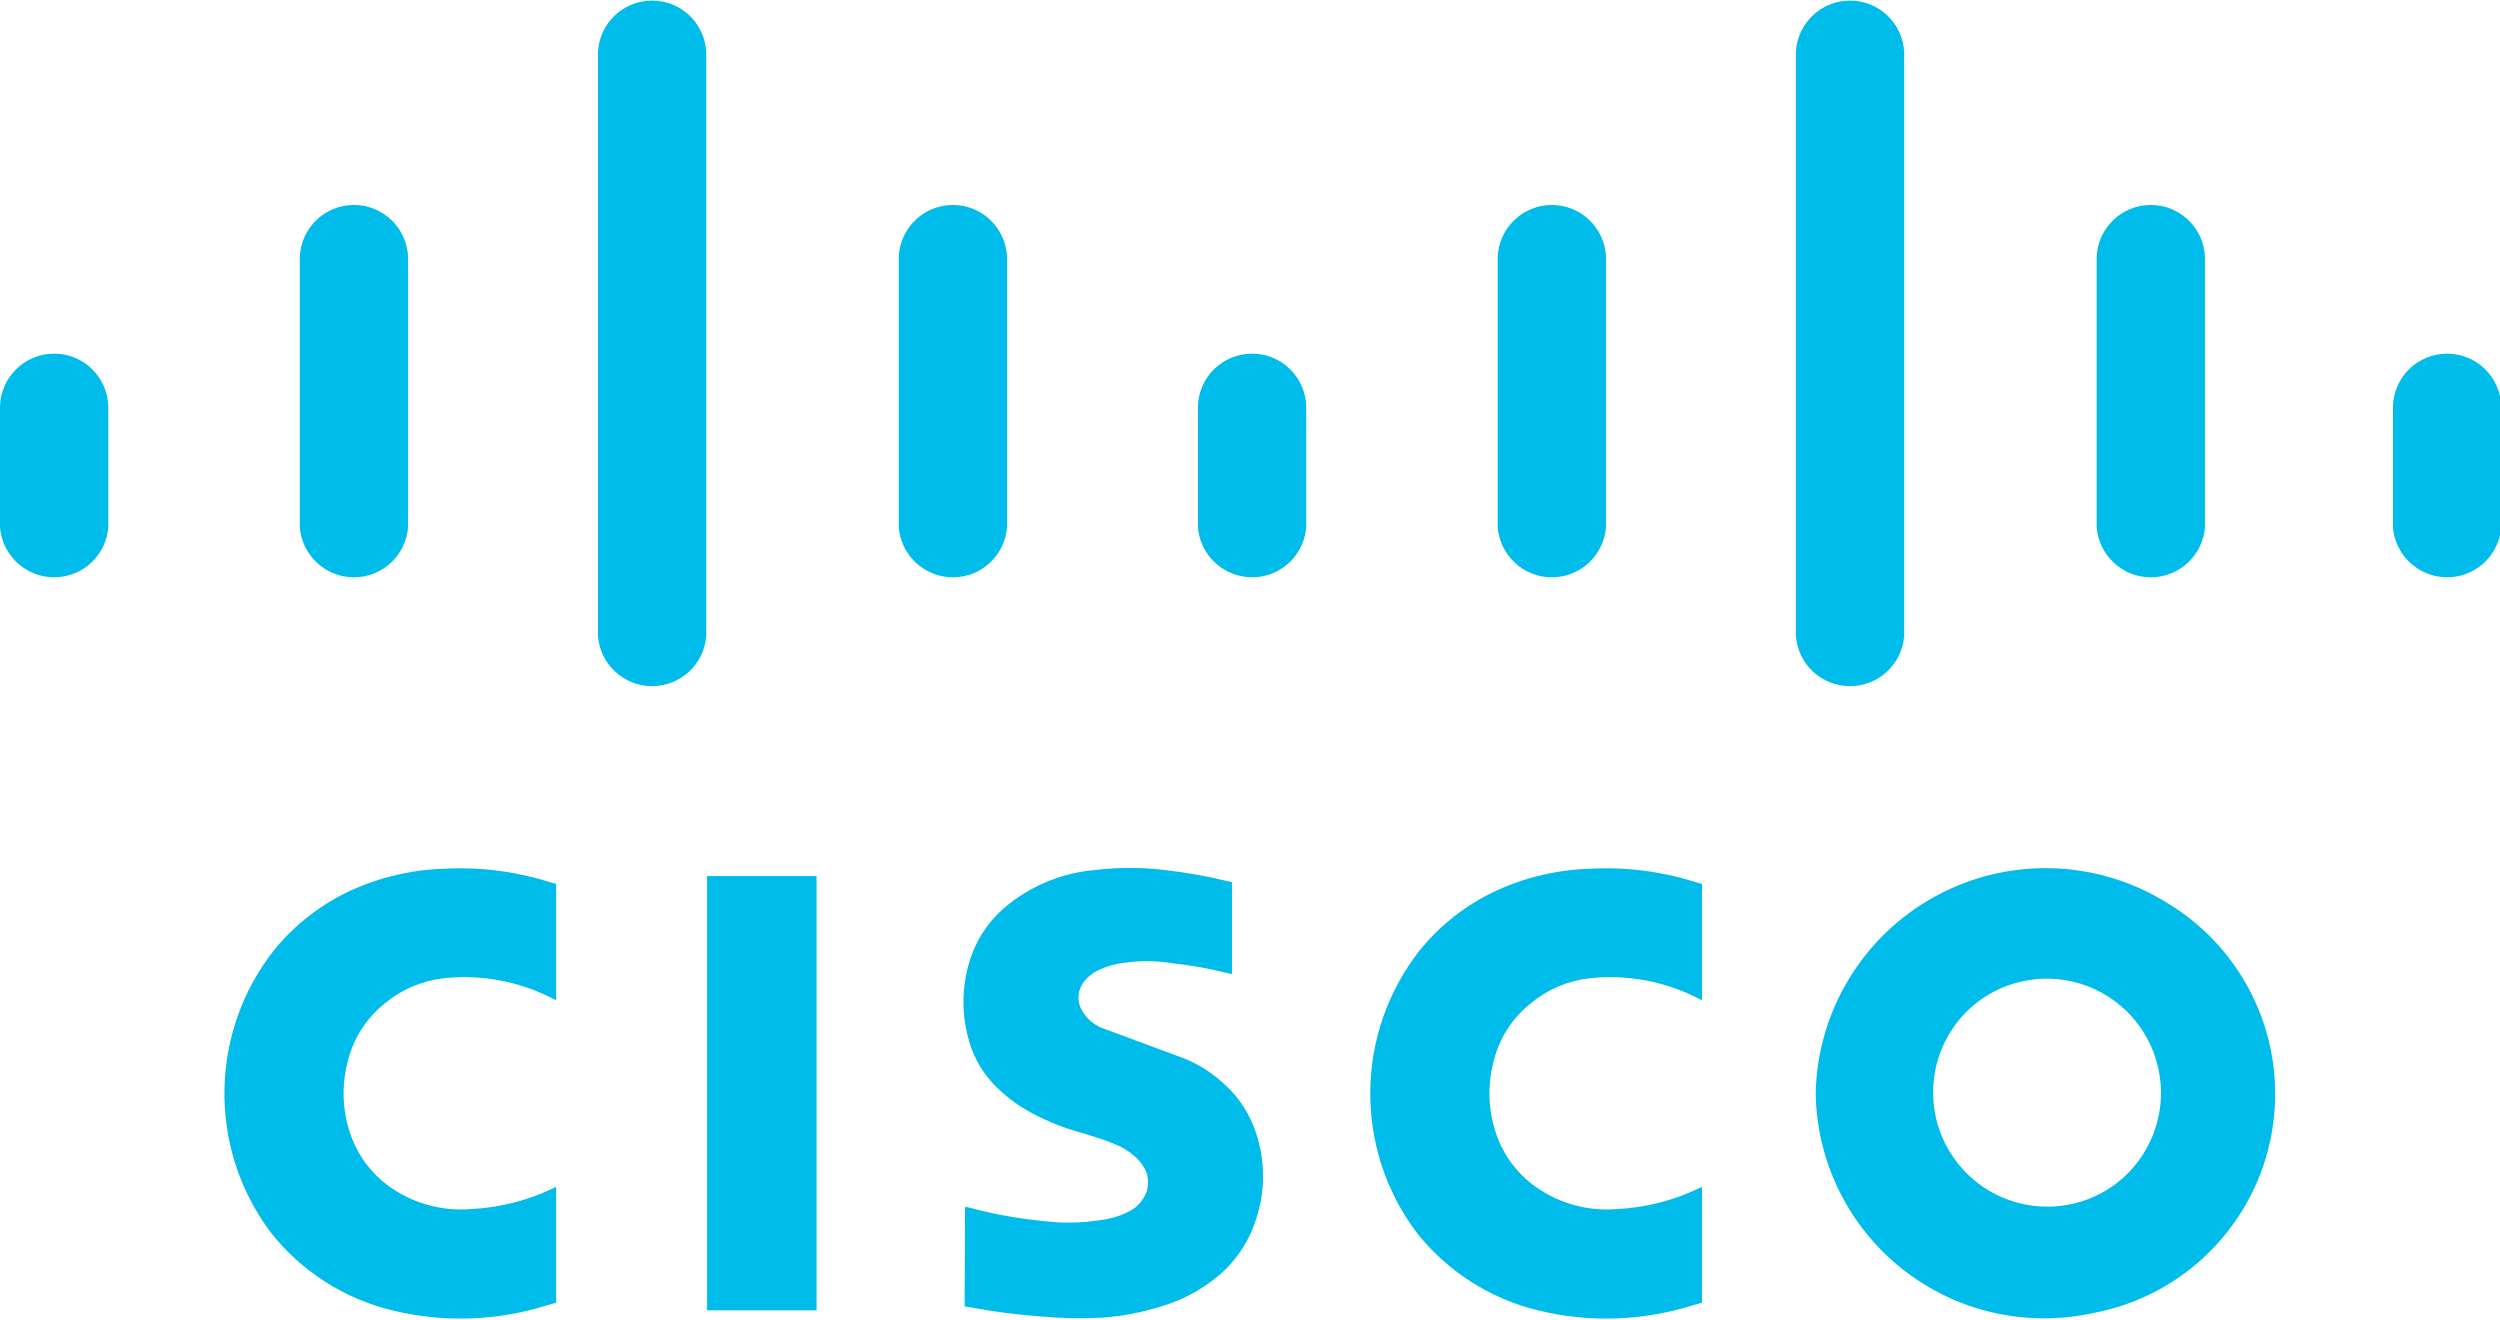
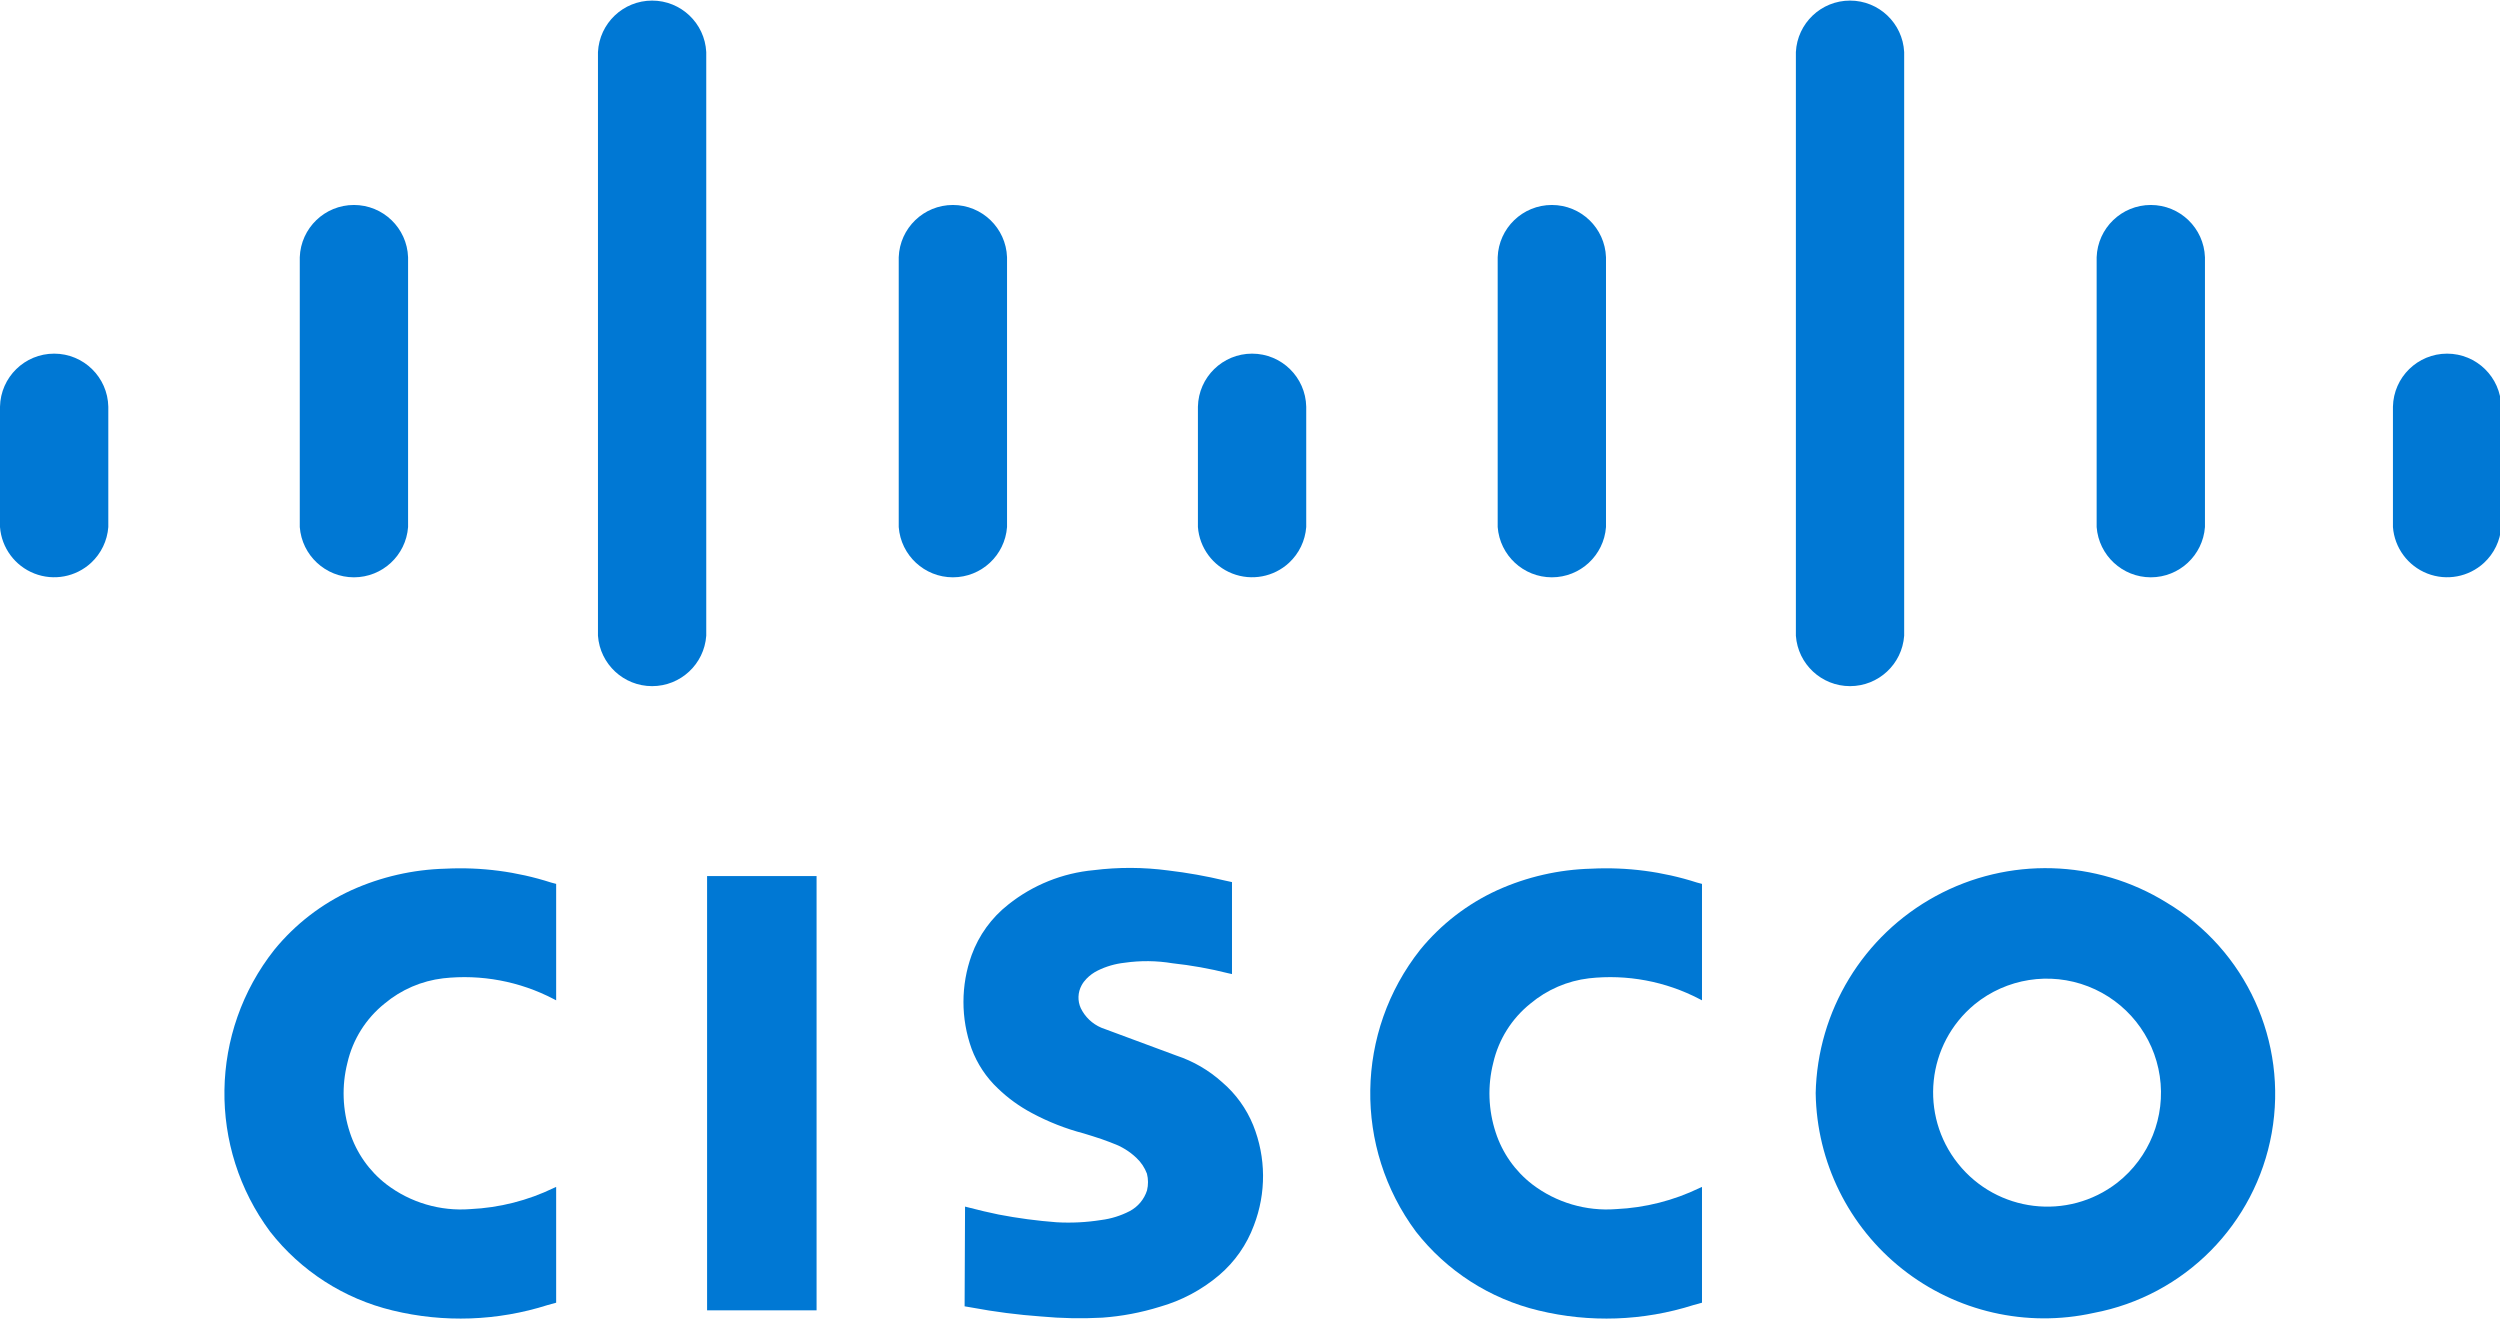
<svg xmlns="http://www.w3.org/2000/svg" width="108" height="57" viewBox="0 0 108 57" role="img">
  <defs>
    <path d="M0 22.769a2.348 2.348 0 0 0 3.935 1.545c.434-.403.7-.955.744-1.545v-5.2a2.34 2.34 0 0 0-4.679 0v5.2" id="bar_short" class="bar" />
    <path d="M12.95 22.769a2.349 2.349 0 0 0 2.34 2.171 2.346 2.346 0 0 0 2.339-2.171V11.112a2.341 2.341 0 0 0-4.679 0V22.77" id="bar_tall" class="bar" />
    <path d="M25.832 27.464a2.345 2.345 0 0 0 4.678 0V2.249a2.342 2.342 0 0 0-4.678 0v25.215" id="bar_grande" class="bar" />
    <path d="M24.026 56.277v-5.002l-.098.043a9.253 9.253 0 0 1-3.605.915 5.303 5.303 0 0 1-3.63-1.07 4.644 4.644 0 0 1-1.58-2.244 5.395 5.395 0 0 1-.106-3 4.6 4.6 0 0 1 1.609-2.566 4.823 4.823 0 0 1 2.528-1.09 8.332 8.332 0 0 1 4.774.895l.108.056v-5.03l-.228-.061a12.78 12.78 0 0 0-4.552-.596 10.534 10.534 0 0 0-4.065.93 9.29 9.29 0 0 0-3.329 2.572 10.014 10.014 0 0 0-.182 12.18 9.546 9.546 0 0 0 5.292 3.403c2.211.538 4.528.456 6.697-.234l.367-.101" id="cisco_c" />
  </defs>
-   <g fill="#00bceb" fill-rule="evenodd">
+   <g fill="#0078D4" fill-rule="evenodd">
    <use href="#cisco_c" />
    <use href="#cisco_c" x="49.5" />
    <path d="M41.69 52.125l-.019 4.308.315.054c.989.185 1.987.313 2.99.385a18.1 18.1 0 0 0 2.642.051c.842-.06 1.675-.218 2.48-.468a6.862 6.862 0 0 0 2.573-1.371 5.19 5.19 0 0 0 1.498-2.148 5.912 5.912 0 0 0-.03-4.324 4.852 4.852 0 0 0-1.343-1.862 5.568 5.568 0 0 0-1.97-1.147l-3.25-1.206a1.742 1.742 0 0 1-.887-.845 1.107 1.107 0 0 1 .036-.986 1.29 1.29 0 0 1 .217-.291 1.75 1.75 0 0 1 .48-.347c.363-.18.755-.293 1.158-.337a6.76 6.76 0 0 1 2.072.022c.81.088 1.613.231 2.402.43l.168.037v-3.974l-.31-.067a21.14 21.14 0 0 0-2.444-.435 12.545 12.545 0 0 0-3.213-.014 6.945 6.945 0 0 0-3.699 1.488 4.908 4.908 0 0 0-1.58 2.178 5.984 5.984 0 0 0-.003 4.05c.242.65.63 1.237 1.136 1.714.437.422.932.78 1.47 1.065.708.38 1.458.675 2.235.878.257.077.512.158.766.243l.385.141.11.045c.38.136.726.35 1.018.628.202.19.358.423.455.683.06.237.061.485.003.723a1.536 1.536 0 0 1-.744.892 3.691 3.691 0 0 1-1.239.387 9 9 0 0 1-1.92.097 21.973 21.973 0 0 1-2.507-.334c-.433-.09-.864-.19-1.291-.303l-.16-.04zM30.546 56.607h4.73V37.846h-4.73zM85.305 43.386a4.934 4.934 0 1 1 6.157 7.711 4.934 4.934 0 0 1-6.157-7.71m-6.867 3.848A9.87 9.87 0 0 0 90.44 56.72a9.629 9.629 0 0 0 3.157-17.729 9.934 9.934 0 0 0-15.16 8.244" />
    <use href="#bar_short" x="0" />
    <use href="#bar_tall" x="0" />
    <use href="#bar_grande" x="0" />
    <use href="#bar_tall" x="25.875" />
    <use href="#bar_short" x="51.75" />
    <use href="#bar_tall" x="51.75" />
    <use href="#bar_grande" x="51.75" />
    <use href="#bar_tall" x="77.625" />
    <use href="#bar_short" x="103.375" />
  </g>
</svg>
